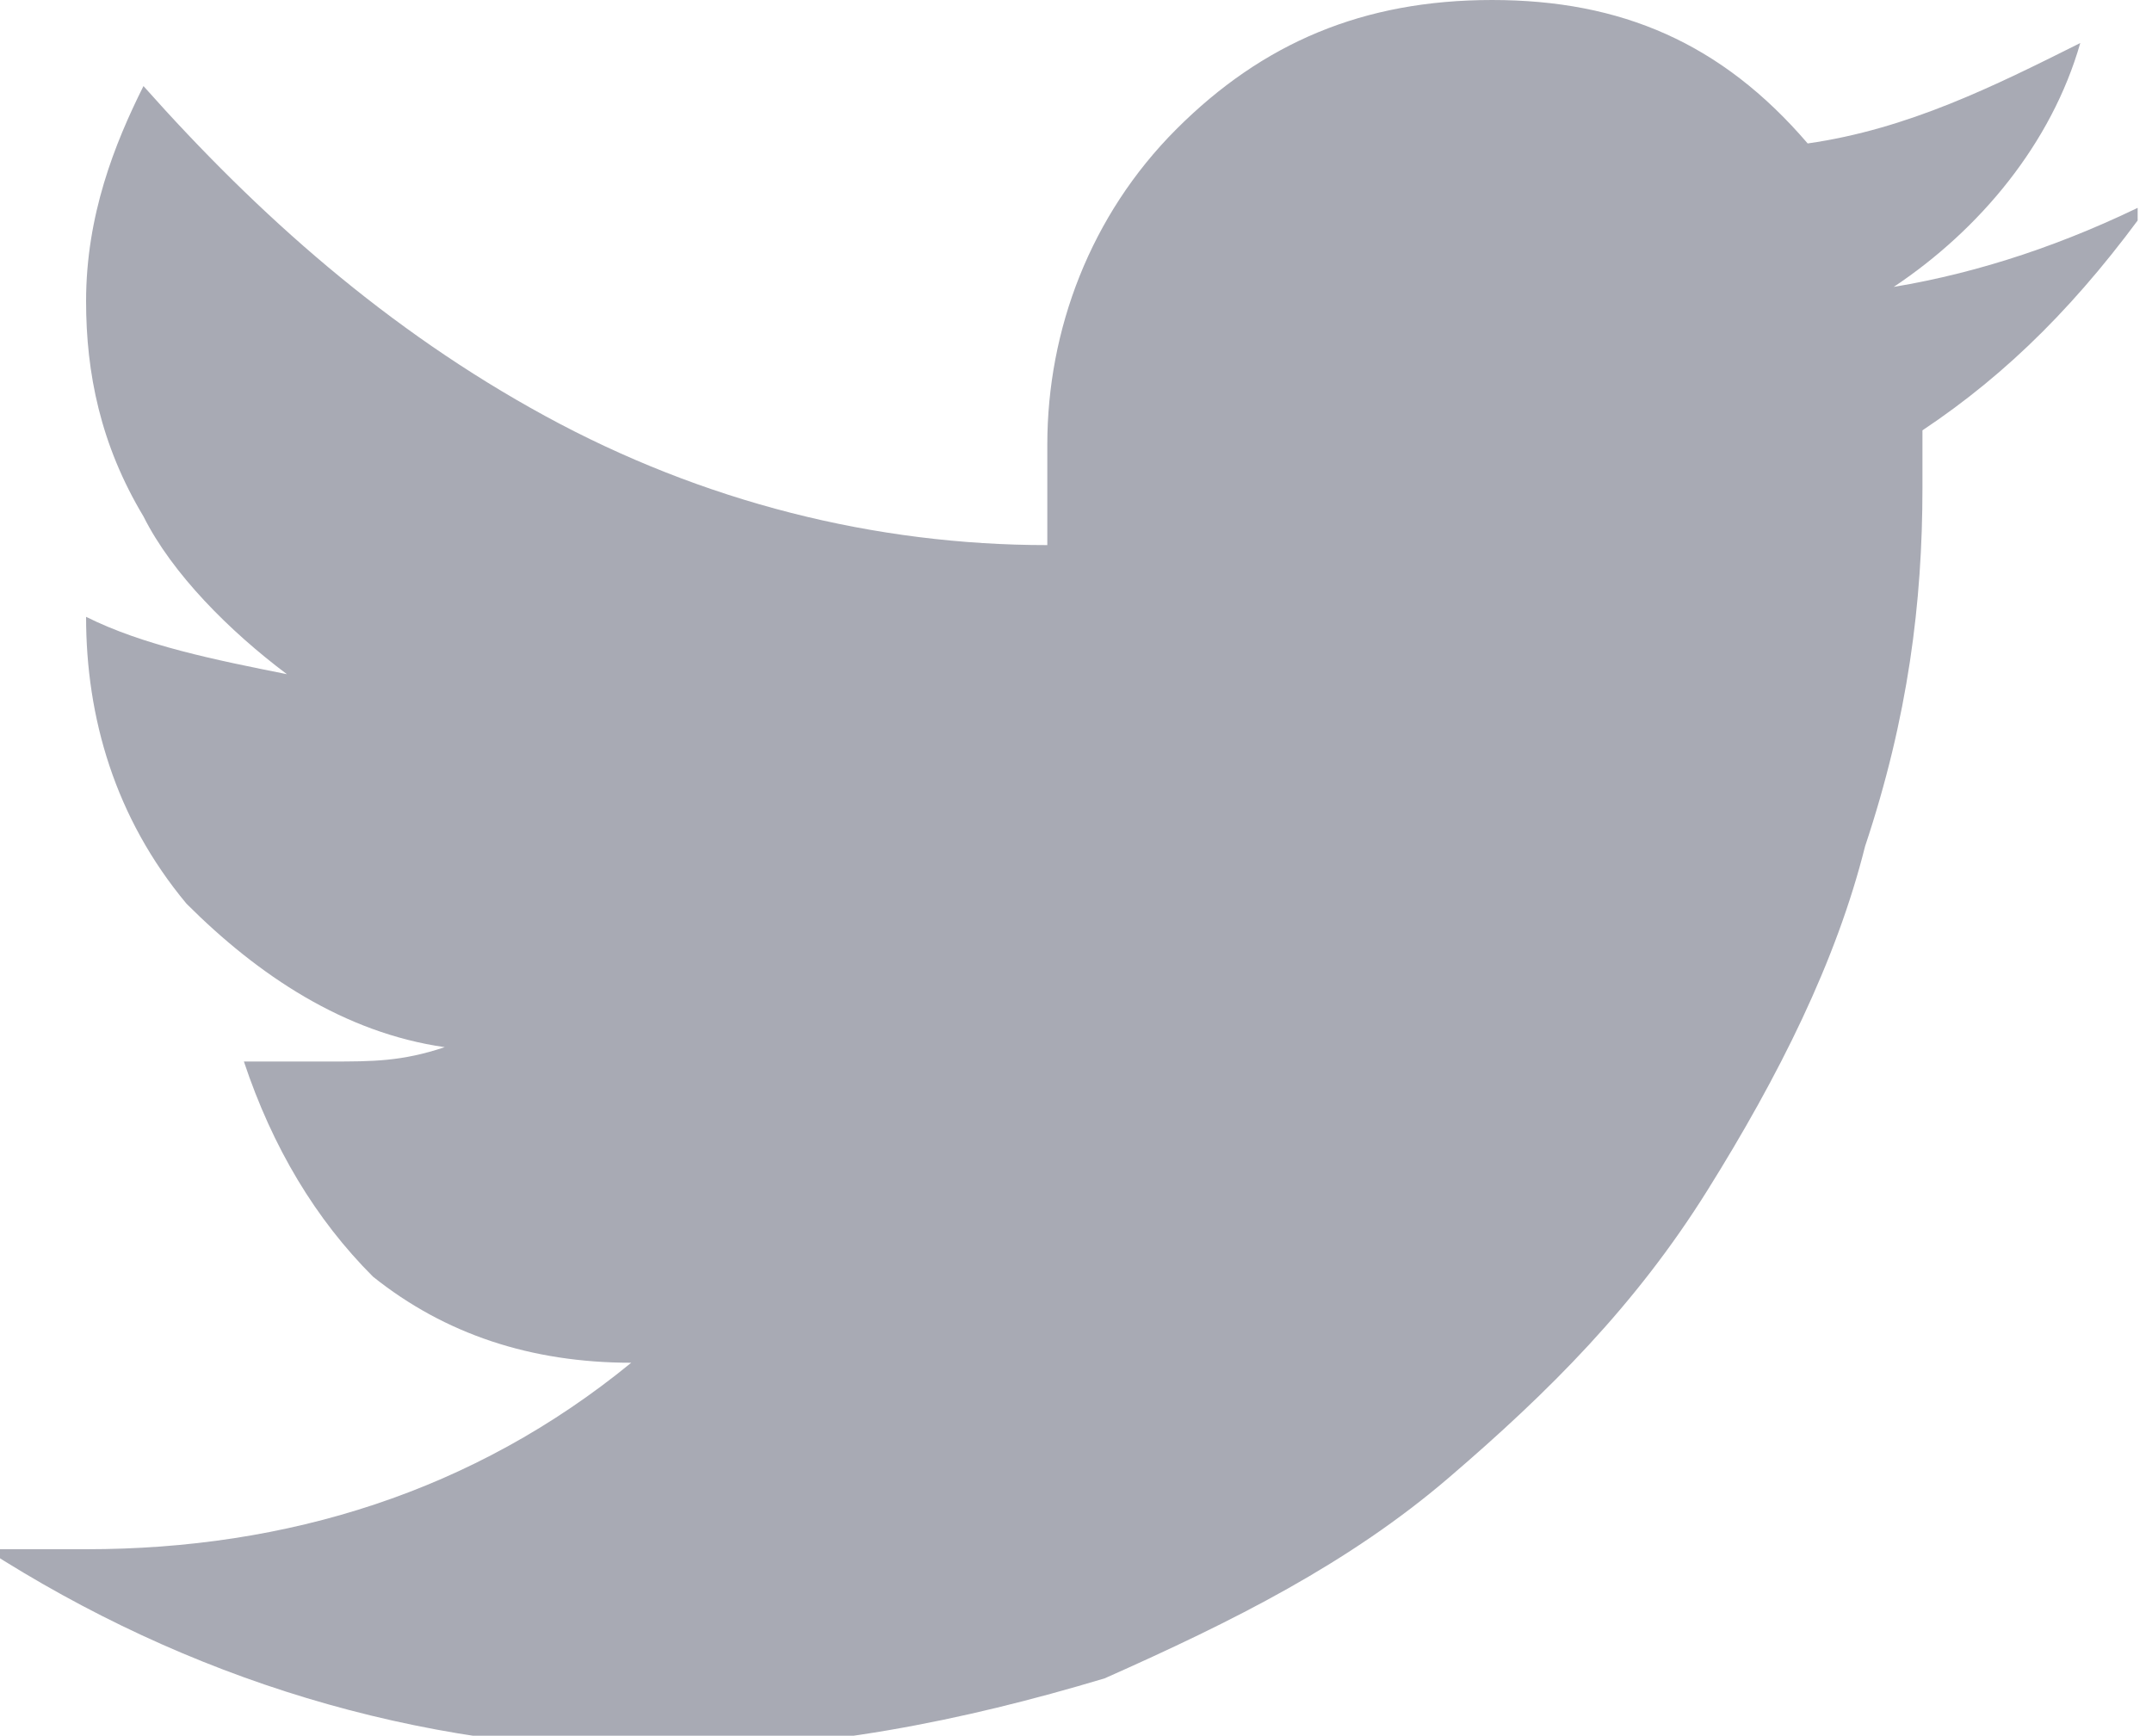
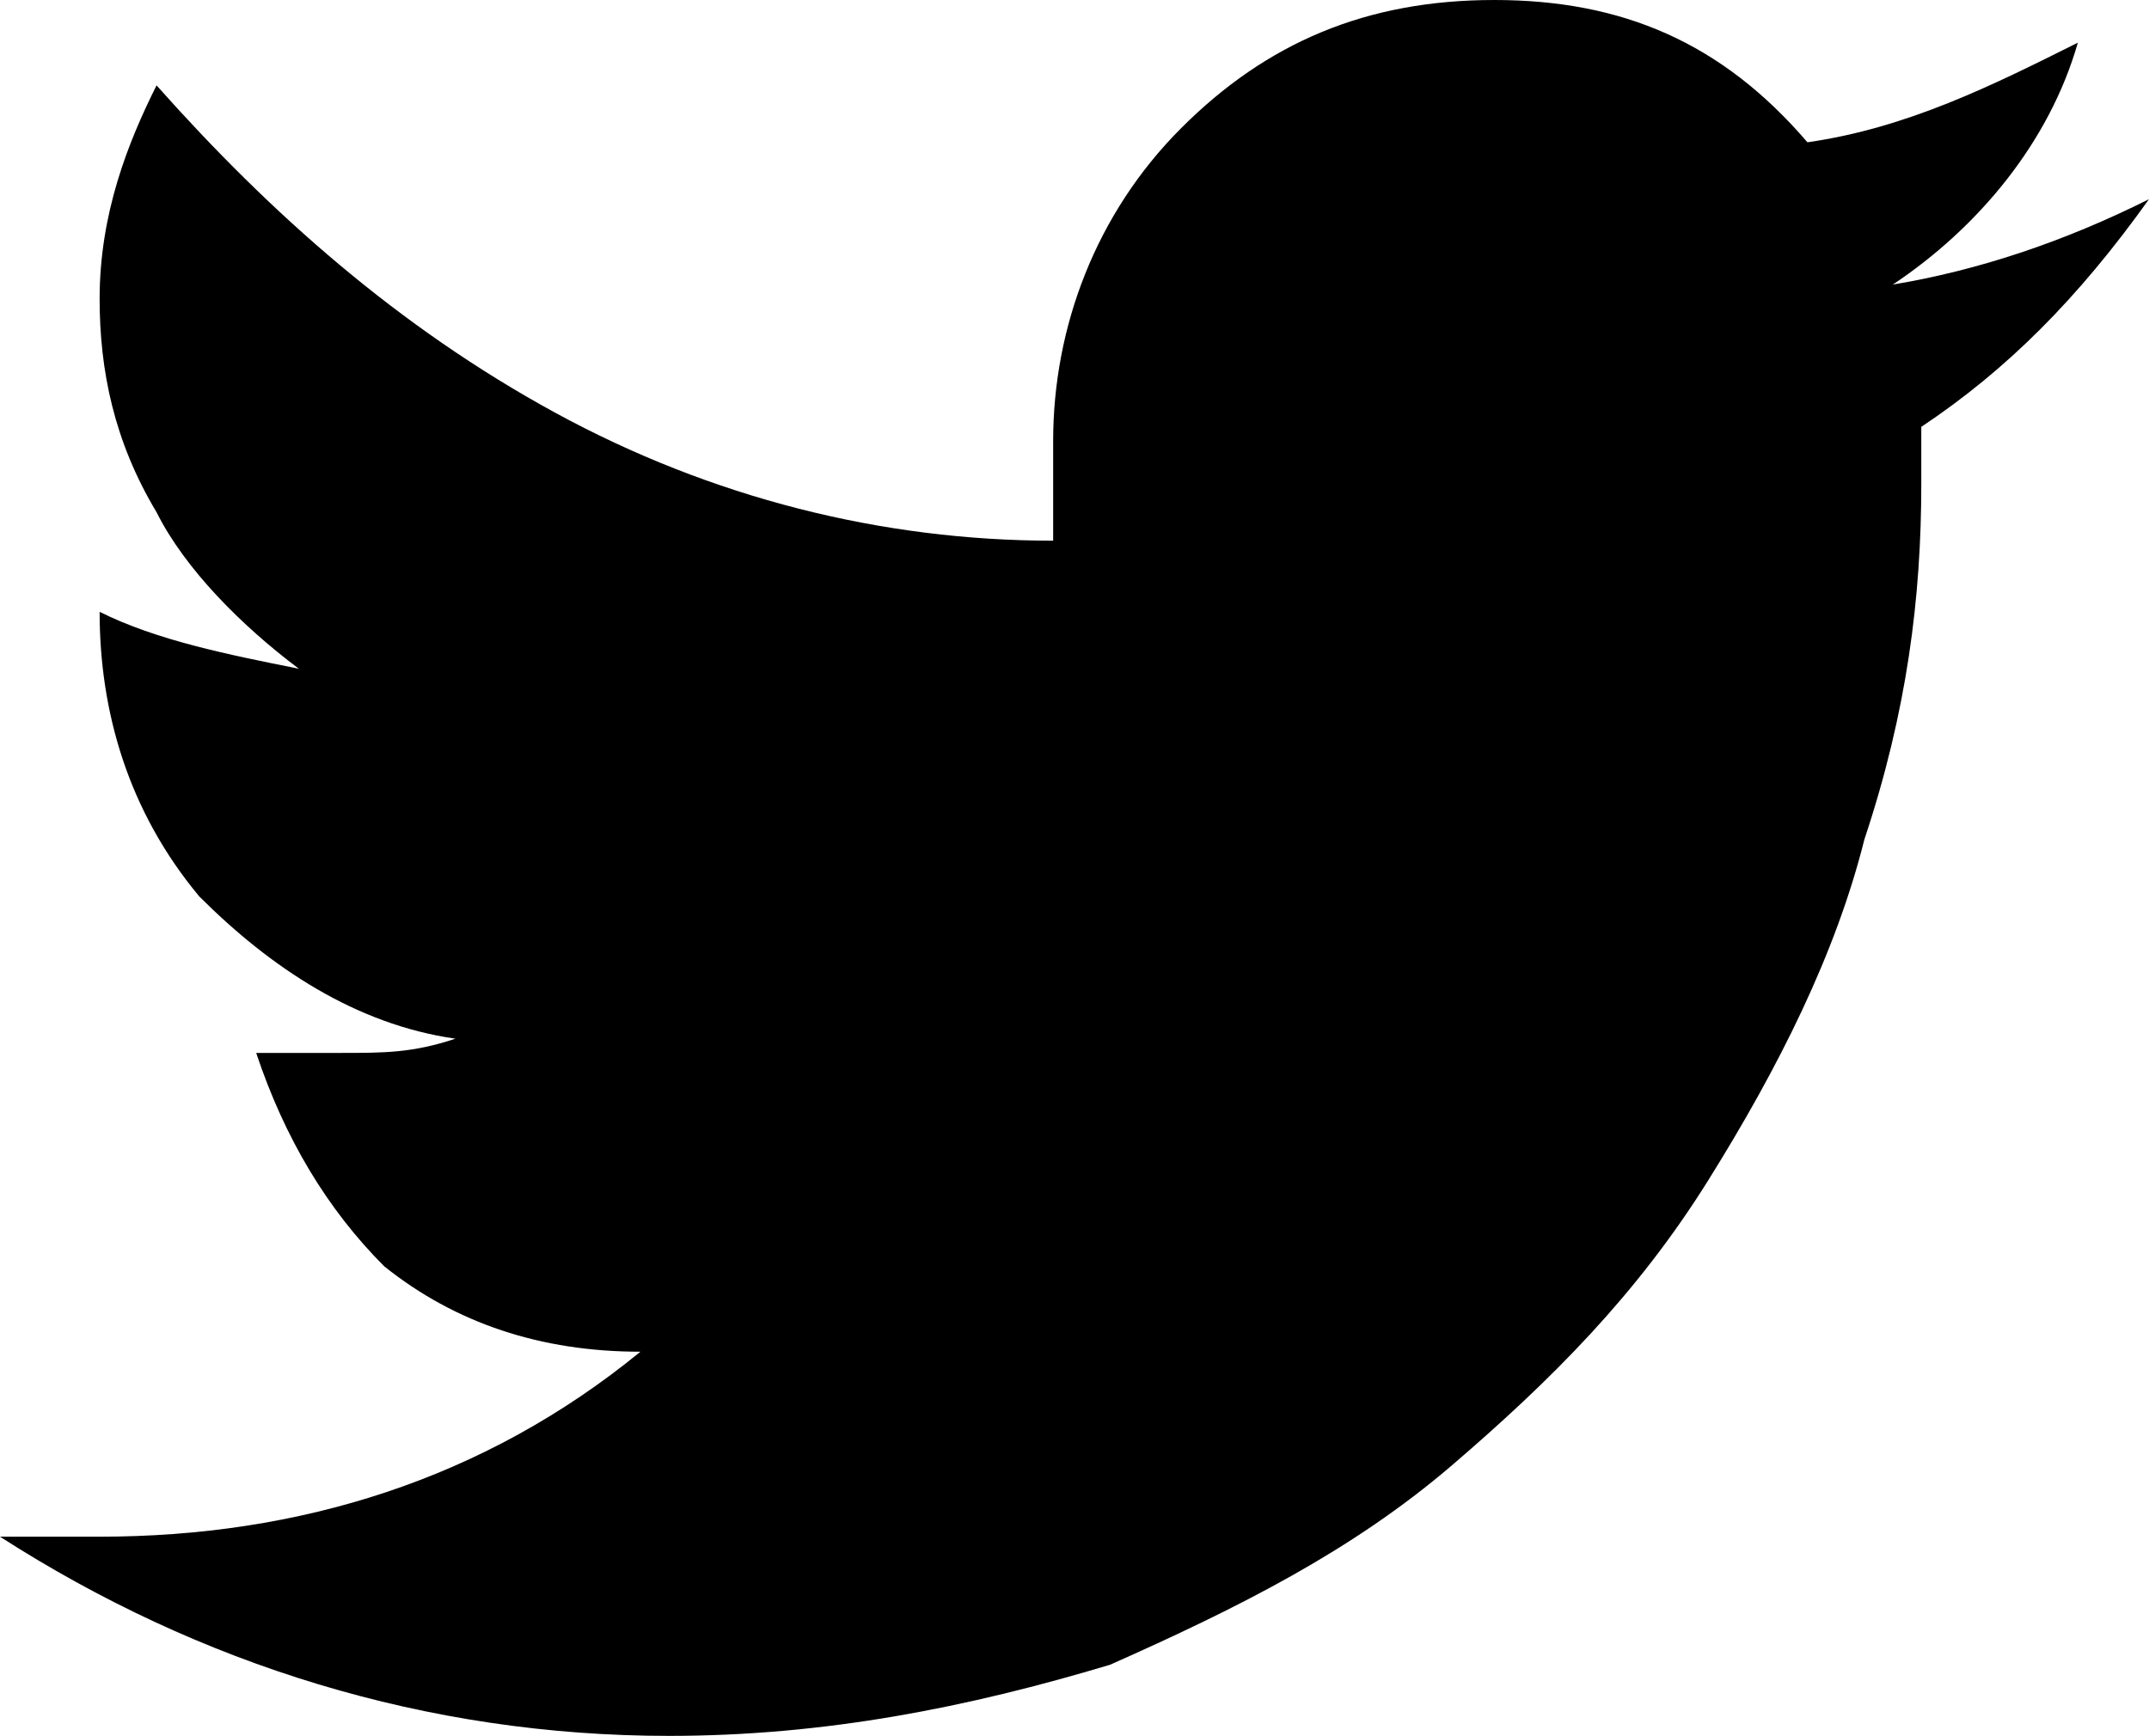
- <svg xmlns="http://www.w3.org/2000/svg" xmlns:xlink="http://www.w3.org/1999/xlink" version="1.1" id="Слой_1" x="0px" y="0px" viewBox="0 0 15 12.1" style="enable-background:new 0 0 15 12.1;" xml:space="preserve">
-   <style type="text/css">
- 	.st0{clip-path:url(#SVGID_2_);fill:#A8AAB4;}
- </style>
-   <g>
-     <defs>
-       <rect id="SVGID_1_" y="0" width="14.9" height="12.1" />
-     </defs>
-     <clipPath id="SVGID_2_">
-       <use xlink:href="#SVGID_1_" style="overflow:visible;" />
-     </clipPath>
-     <path class="st0" d="M15,1.4C14.5,2.1,14,2.6,13.4,3c0,0.1,0,0.2,0,0.4c0,0.8-0.1,1.6-0.4,2.5c-0.2,0.8-0.6,1.6-1.1,2.4   c-0.5,0.8-1.1,1.4-1.8,2c-0.7,0.6-1.5,1-2.4,1.4c-1,0.3-2,0.5-3.1,0.5c-1.7,0-3.3-0.5-4.7-1.4c0.2,0,0.5,0,0.7,0   c1.4,0,2.7-0.4,3.8-1.3c-0.7,0-1.3-0.2-1.8-0.6C2.2,8.5,1.9,8,1.7,7.4c0.2,0,0.4,0,0.6,0c0.3,0,0.5,0,0.8-0.1   C2.4,7.2,1.8,6.8,1.3,6.3C0.8,5.7,0.6,5,0.6,4.3v0C1,4.5,1.5,4.6,2,4.7C1.6,4.4,1.2,4,1,3.6C0.7,3.1,0.6,2.6,0.6,2.1   C0.6,1.5,0.8,1,1,0.6c0.8,0.9,1.7,1.7,2.8,2.3c1.1,0.6,2.3,0.9,3.5,0.9C7.3,3.5,7.3,3.3,7.3,3.1c0-0.8,0.3-1.6,0.9-2.2   C8.8,0.3,9.5,0,10.4,0c0.9,0,1.6,0.3,2.2,1c0.7-0.1,1.3-0.4,1.9-0.7c-0.2,0.7-0.7,1.3-1.3,1.7C13.8,1.9,14.4,1.7,15,1.4" />
-   </g>
+ <svg xmlns="http://www.w3.org/2000/svg" xmlns:xlink="http://www.w3.org/1999/xlink" viewBox="-298.1 390.9 15.1 12.2">
+   <defs>
+     <path id="SVGID_1_" d="M-298 390.9h14.9V403H-298z" />
+   </defs>
+   <clipPath id="SVGID_2_">
+     <use xlink:href="#SVGID_1_" overflow="visible" />
+   </clipPath>
+   <path d="M-283 392.3c-.5.7-1 1.2-1.6 1.6v.4c0 .8-.1 1.6-.4 2.5-.2.8-.6 1.6-1.1 2.4-.5.8-1.1 1.4-1.8 2-.7.6-1.5 1-2.4 1.4-1 .3-2 .5-3.1.5-1.7 0-3.3-.5-4.7-1.4h.7c1.4 0 2.7-.4 3.8-1.3-.7 0-1.3-.2-1.8-.6-.4-.4-.7-.9-.9-1.5h.6c.3 0 .5 0 .8-.1-.7-.1-1.3-.5-1.8-1-.5-.6-.7-1.3-.7-2 .4.2.9.3 1.4.4-.4-.3-.8-.7-1-1.1-.3-.5-.4-1-.4-1.5 0-.6.2-1.1.4-1.5.8.9 1.7 1.7 2.8 2.3s2.3.9 3.5.9v-.7c0-.8.3-1.6.9-2.2.6-.6 1.3-.9 2.2-.9s1.6.3 2.2 1c.7-.1 1.3-.4 1.9-.7-.2.7-.7 1.3-1.3 1.7.6-.1 1.2-.3 1.8-.6" />
</svg>
